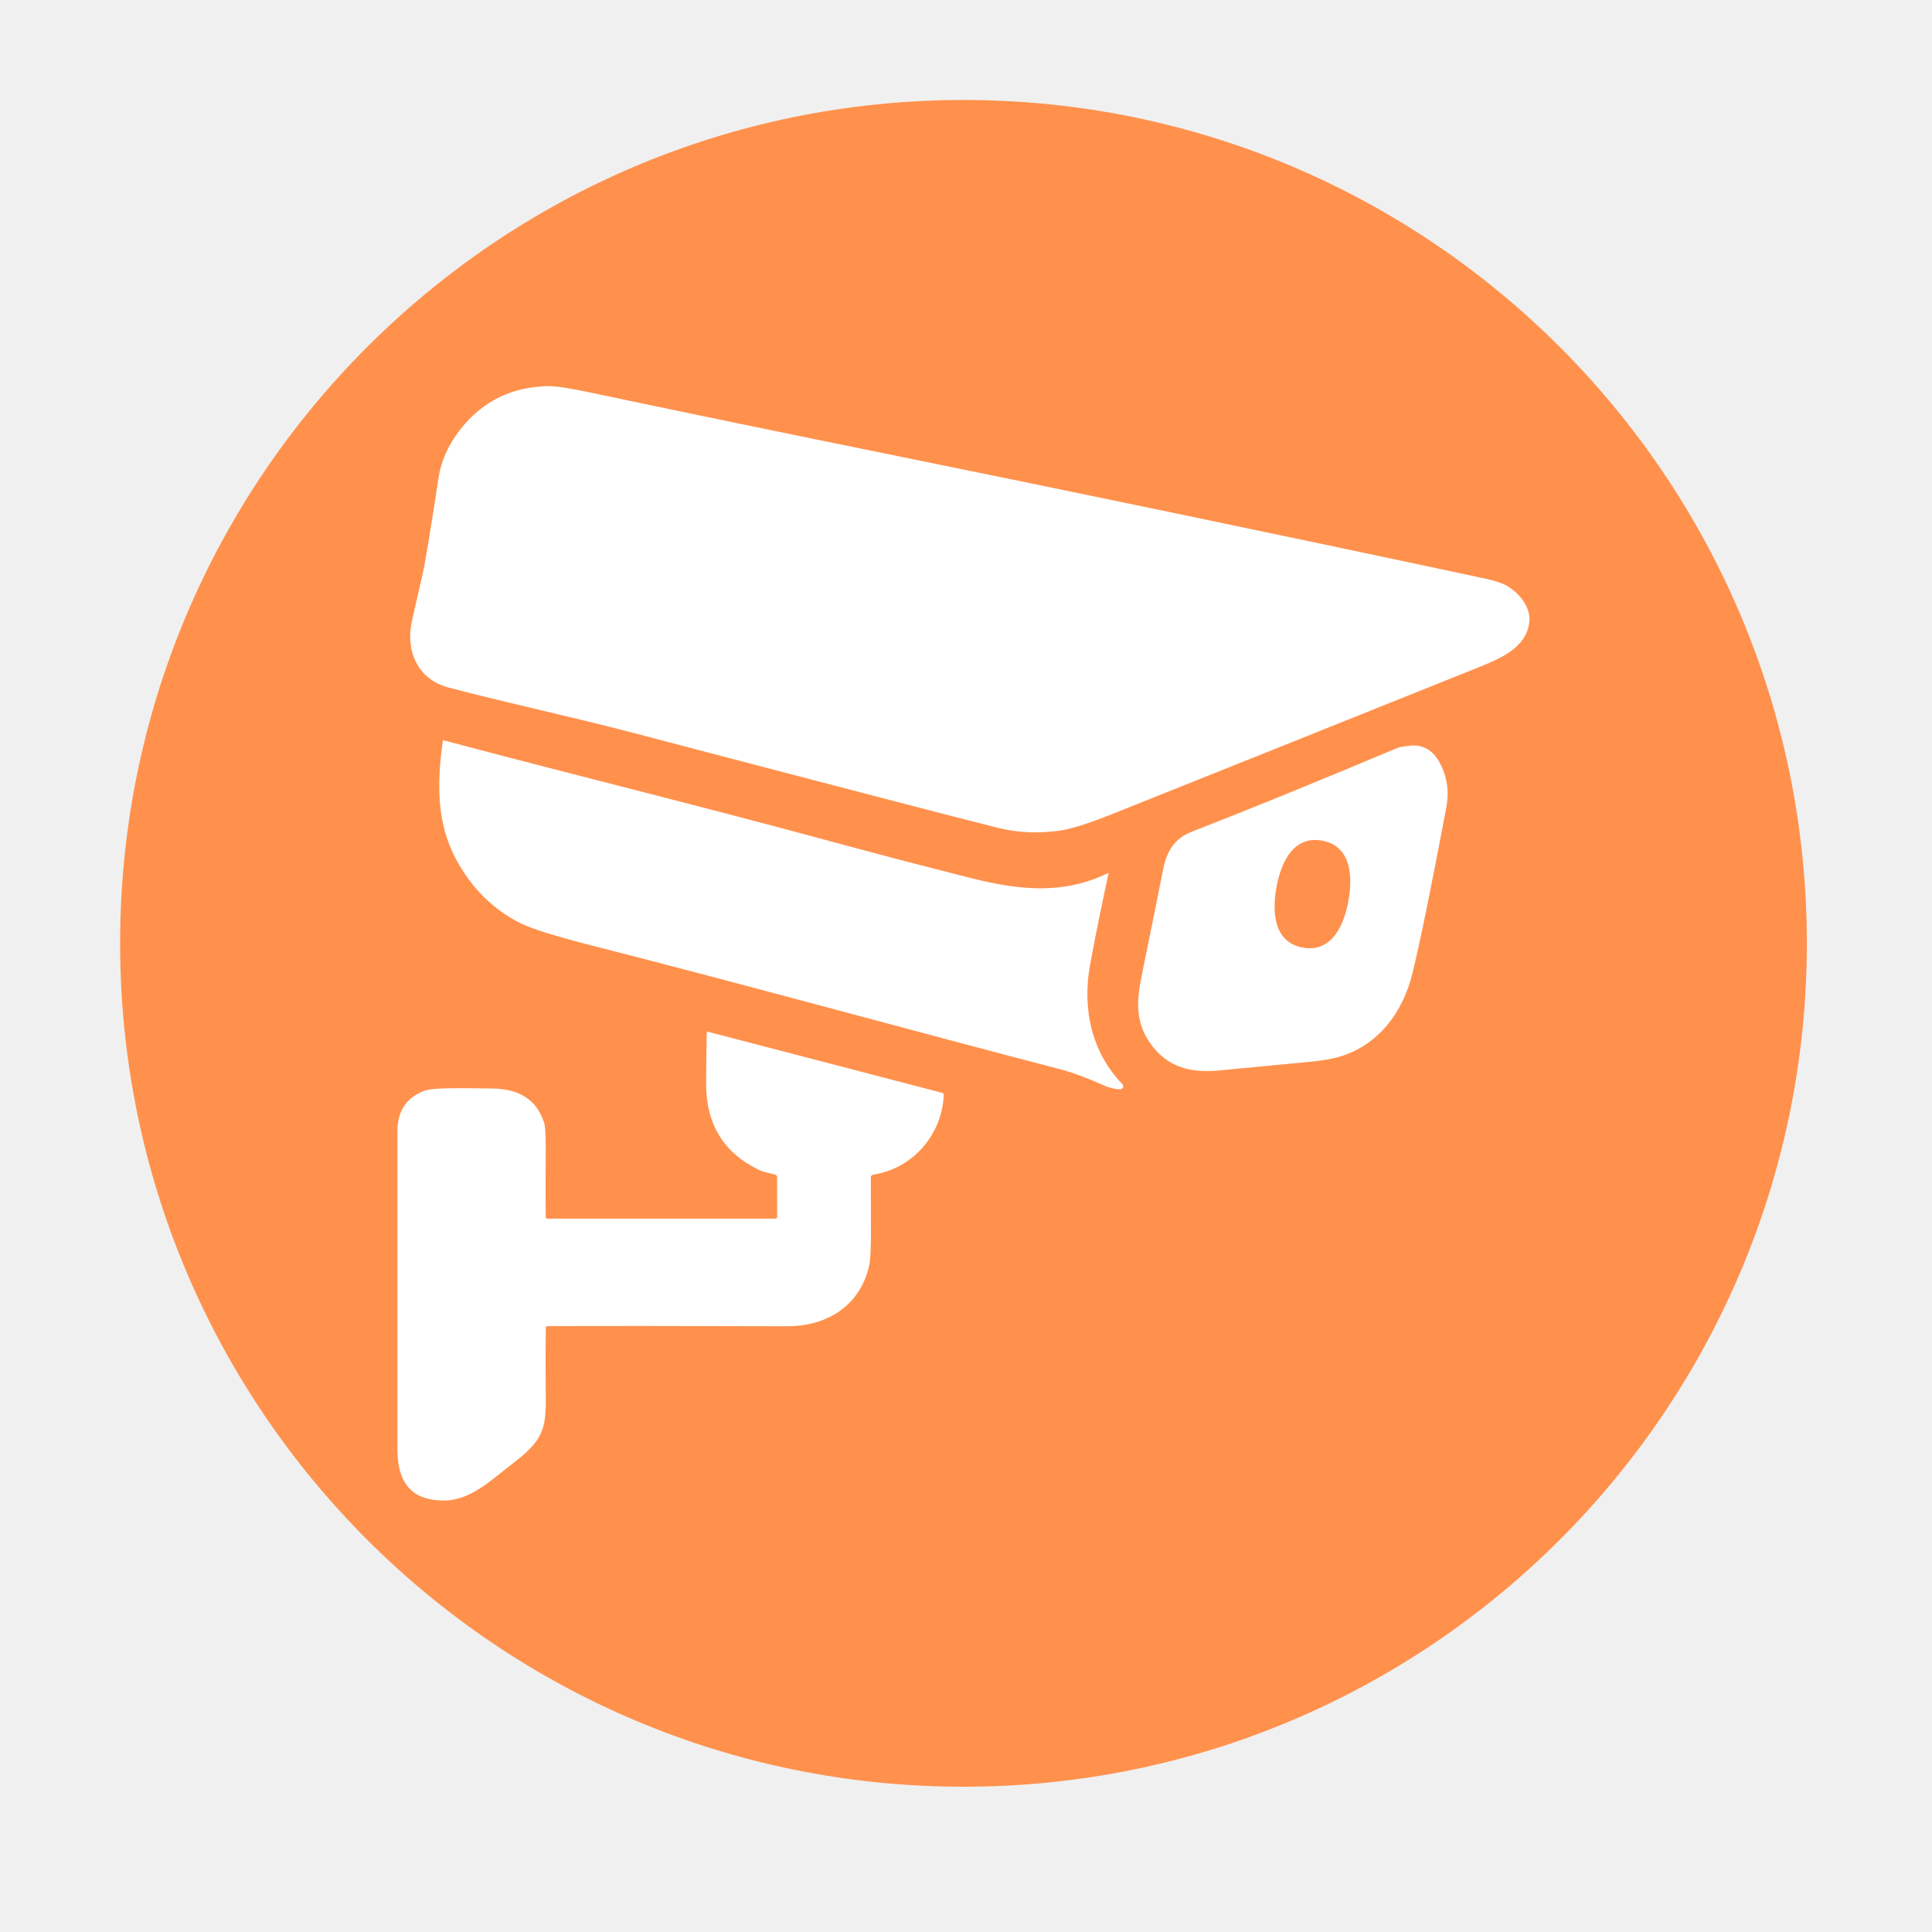
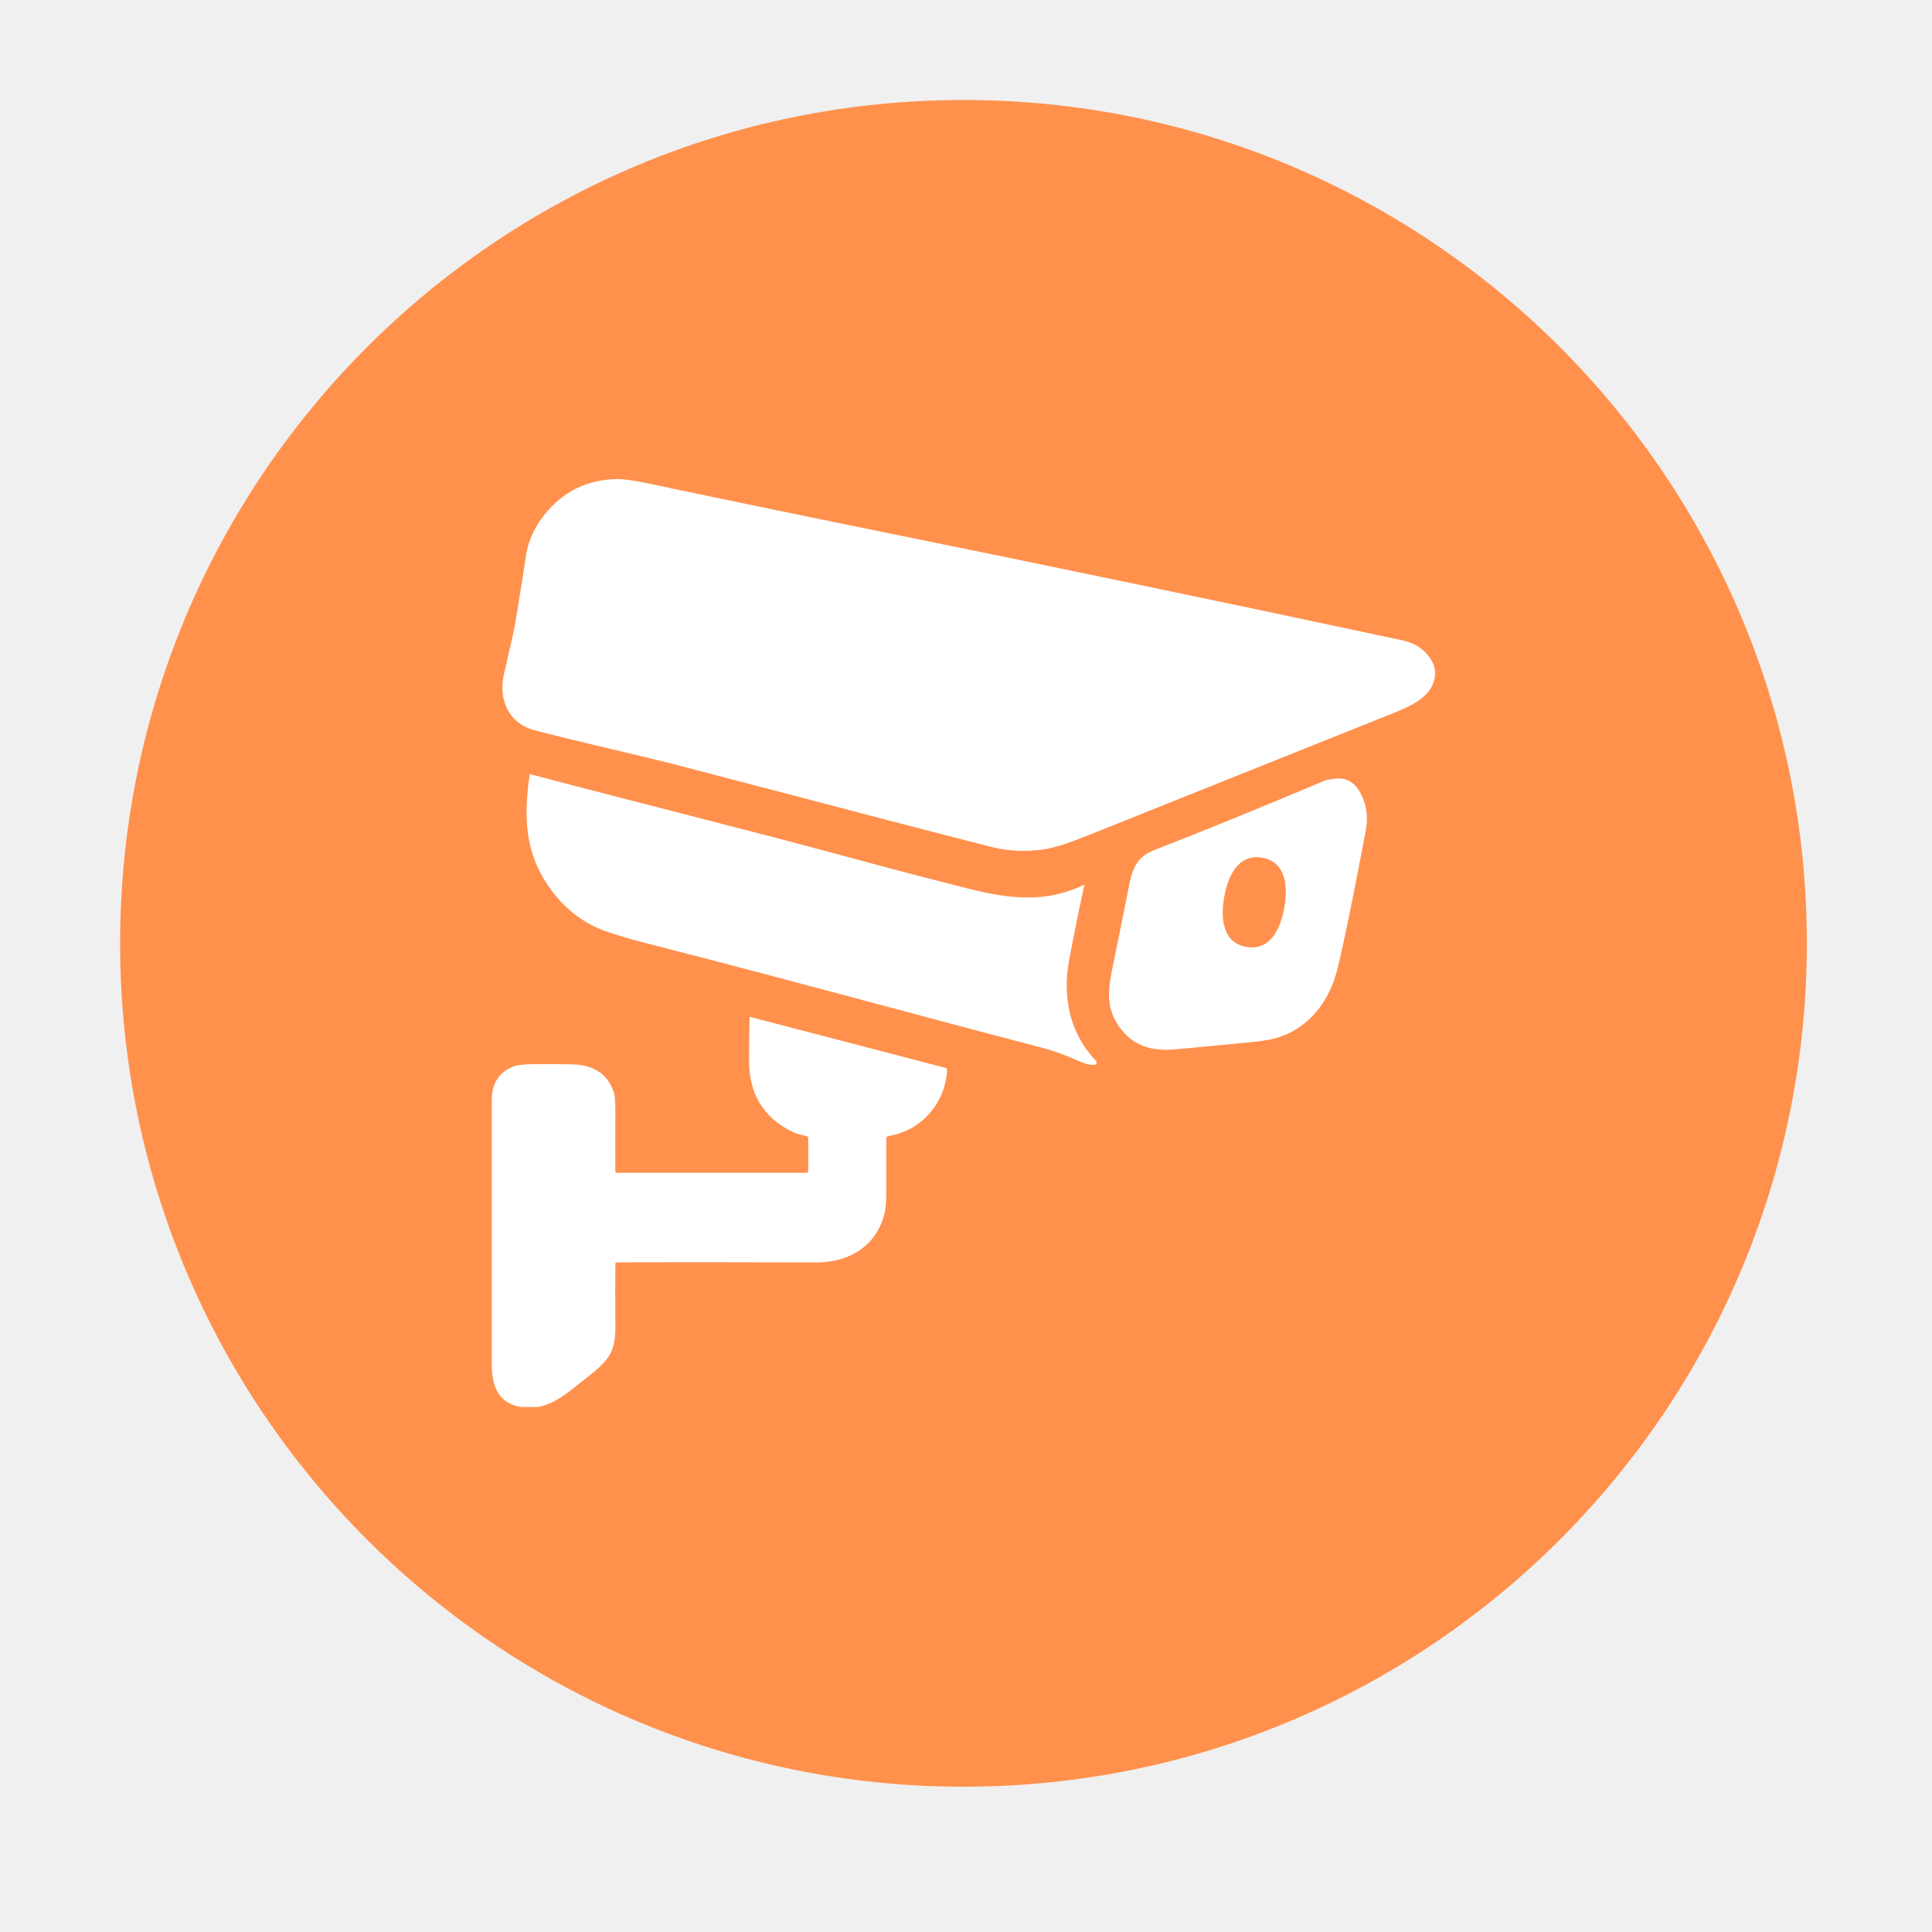
<svg xmlns="http://www.w3.org/2000/svg" width="500" zoomAndPan="magnify" viewBox="0 0 375.12 383.04" height="500" preserveAspectRatio="xMidYMid meet" version="1.0">
  <defs>
-     <clipPath id="e08173c14d">
+     <clipPath id="6728506210">
      <path d="M 19.855 19.824 L 354.266 19.824 L 354.266 354.238 L 19.855 354.238 Z M 19.855 19.824 " clip-rule="nonzero" />
    </clipPath>
-     <clipPath id="0f2c2f95a7">
+     <clipPath id="a8c54f97e2">
      <path d="M 187.062 19.824 C 94.715 19.824 19.855 94.688 19.855 187.031 C 19.855 279.375 94.715 354.238 187.062 354.238 C 279.406 354.238 354.266 279.375 354.266 187.031 C 354.266 94.688 279.406 19.824 187.062 19.824 Z M 187.062 19.824 " clip-rule="nonzero" />
    </clipPath>
-     <clipPath id="7c3952b458">
+     <clipPath id="279c28b810">
      <path d="M 0.855 0.824 L 335.266 0.824 L 335.266 335.238 L 0.855 335.238 Z M 0.855 0.824 " clip-rule="nonzero" />
    </clipPath>
-     <clipPath id="7f899db224">
+     <clipPath id="25502a1c45">
      <path d="M 168.062 0.824 C 75.715 0.824 0.855 75.688 0.855 168.031 C 0.855 260.375 75.715 335.238 168.062 335.238 C 260.406 335.238 335.266 260.375 335.266 168.031 C 335.266 75.688 260.406 0.824 168.062 0.824 Z M 168.062 0.824 " clip-rule="nonzero" />
    </clipPath>
-     <clipPath id="f9ecf5f09a">
+     <clipPath id="e97002a330">
      <rect x="0" width="336" y="0" height="336" />
    </clipPath>
-     <clipPath id="7e4072f345">
-       <path d="M 74.844 76.496 L 299.281 76.496 L 299.281 297.941 L 74.844 297.941 Z M 74.844 76.496 " clip-rule="nonzero" />
+     <clipPath id="6b672b4ad6">
+       <path d="M 93.547 94.918 L 280.578 94.918 L 280.578 278.957 L 93.547 278.957 Z M 93.547 94.918 " clip-rule="nonzero" />
    </clipPath>
  </defs>
-   <g clip-path="url(#e08173c14d)">
-     <g clip-path="url(#0f2c2f95a7)">
+   <g clip-path="url(#6728506210)">
+     <g clip-path="url(#a8c54f97e2)">
      <g transform="matrix(1, 0, 0, 1, 19, 19)">
-         <g clip-path="url(#f9ecf5f09a)">
-           <g clip-path="url(#7c3952b458)">
-             <g clip-path="url(#7f899db224)">
+         <g clip-path="url(#e97002a330)">
+           <g clip-path="url(#279c28b810)">
+             <g clip-path="url(#25502a1c45)">
              <path fill="#ff914d" d="M 0.855 0.824 L 335.266 0.824 L 335.266 335.238 L 0.855 335.238 Z M 0.855 0.824 " fill-opacity="1" fill-rule="nonzero" />
            </g>
          </g>
        </g>
      </g>
    </g>
  </g>
-   <g clip-path="url(#7e4072f345)">
-     <path fill="#ffffff" d="M 299.242 123.355 C 298.645 128.434 293.543 130.555 289.047 132.359 C 261.852 143.27 237.648 152.961 216.441 161.438 C 211.77 163.305 208.309 164.391 206.055 164.695 C 201.801 165.281 197.719 165.086 193.801 164.109 C 185.348 161.996 161.293 155.727 121.625 145.309 C 110.066 142.27 94.438 138.859 84.875 136.281 C 78.758 134.629 76.395 128.914 77.719 123.066 C 78.418 119.977 79.133 116.844 79.855 113.668 C 80.348 111.516 81.398 105.168 83.004 94.625 C 83.516 91.281 84.977 88.086 87.383 85.039 C 91.777 79.496 97.578 76.668 104.793 76.559 C 106.238 76.539 108.973 76.957 113 77.809 C 129.316 81.266 150.426 85.633 176.336 90.902 C 205.293 96.785 248.051 105.648 290.59 114.738 C 292.484 115.141 293.906 115.621 294.848 116.18 C 297.336 117.648 299.586 120.453 299.242 123.355 Z M 215.703 173.102 C 215.734 173.09 215.762 173.09 215.789 173.109 C 215.812 173.133 215.824 173.156 215.82 173.191 C 214.516 179.113 213.297 185.117 212.172 191.203 C 210.578 199.816 212.375 208.527 218.559 214.945 C 218.793 215.188 218.785 215.574 218.543 215.805 C 218.43 215.918 218.273 215.977 218.113 215.973 C 217.055 215.945 215.957 215.676 214.812 215.16 C 211.504 213.672 208.523 212.586 205.875 211.895 C 177.922 204.629 144.203 195.316 113.359 187.453 C 106.004 185.578 101.219 184.066 98.992 182.922 C 93.684 180.188 89.512 176.012 86.477 170.391 C 82.531 163.07 82.676 155.07 83.84 146.918 C 83.855 146.805 83.914 146.762 84.023 146.789 C 111.738 154.137 135.062 159.832 160.508 166.746 C 170.074 169.344 179.441 171.797 188.617 174.105 C 197.992 176.465 206.809 177.441 215.703 173.102 Z M 275.758 147.828 C 278.398 147.59 280.277 148.961 281.5 151.262 C 282.953 153.988 283.383 156.93 282.785 160.09 C 279.844 175.738 277.602 186.711 276.062 193 C 274.16 200.809 269.164 207.414 261.316 209.59 C 259.82 210.004 257.859 210.32 255.438 210.543 C 252.625 210.801 246.742 211.363 237.789 212.227 C 232.094 212.781 227.426 211.625 224.047 206.781 C 221.258 202.785 221.305 198.77 222.34 193.691 C 224.57 182.762 226 175.684 226.625 172.461 C 227.312 168.902 228.754 166.289 232.332 164.895 C 243.75 160.453 257.332 154.918 273.078 148.289 C 273.512 148.105 274.402 147.953 275.758 147.828 Z M 249.098 175.988 C 248.27 180.598 248.449 186.82 254.348 187.875 C 260.246 188.926 262.57 183.152 263.391 178.543 C 264.215 173.938 264.035 167.719 258.141 166.66 C 252.242 165.609 249.922 171.383 249.098 175.988 Z M 136.168 204.609 C 136.172 204.551 136.199 204.523 136.258 204.523 C 136.266 204.523 136.273 204.523 136.281 204.527 L 182.867 216.672 C 183.047 216.719 183.172 216.891 183.16 217.082 C 182.789 224.977 177.047 231.664 169.176 232.887 C 169.035 232.906 168.922 232.973 168.828 233.078 C 168.738 233.184 168.691 233.309 168.691 233.449 C 168.688 238.457 168.691 241.387 168.707 242.246 C 168.758 246.82 168.637 249.738 168.344 251.008 C 166.543 258.844 160.031 262.965 152.113 262.941 C 131.258 262.883 115.414 262.875 104.582 262.922 C 104.395 262.922 104.246 263.074 104.246 263.258 C 104.199 267.27 104.195 271.422 104.234 275.711 C 104.27 279.605 104.418 282.887 102.41 285.656 C 101.477 286.945 100.133 288.266 98.379 289.613 C 92.25 294.328 88.23 298.691 81.168 297.203 C 76.117 296.148 74.84 291.855 74.84 287.301 C 74.836 247.535 74.84 226.48 74.848 224.137 C 74.855 220.316 76.562 217.715 79.969 216.328 C 80.754 216.008 82.246 215.824 84.441 215.777 C 86.859 215.73 89.957 215.742 93.734 215.812 C 98.574 215.898 102.309 217.684 103.895 222.527 C 104.141 223.266 104.254 225.016 104.238 227.777 C 104.207 232.555 104.203 237.062 104.227 241.293 C 104.227 241.473 104.371 241.613 104.547 241.613 L 149.75 241.613 C 149.852 241.613 149.938 241.578 150.012 241.504 C 150.086 241.434 150.121 241.348 150.121 241.242 L 150.113 233.406 C 150.113 233.152 149.992 232.984 149.746 232.902 C 148.918 232.633 147.426 232.402 146.402 231.895 C 139.473 228.5 136.02 222.824 136.039 214.867 C 136.051 210.902 136.09 207.48 136.168 204.609 Z M 136.168 204.609 " fill-opacity="1" fill-rule="nonzero" />
+   <g clip-path="url(#6b672b4ad6)">
+     <path fill="#ffffff" d="M 280.547 133.969 C 280.047 138.199 275.797 139.965 272.051 141.473 C 249.387 150.562 229.219 158.641 211.543 165.703 C 207.652 167.258 204.766 168.164 202.891 168.418 C 199.344 168.906 195.941 168.742 192.676 167.93 C 185.637 166.168 165.586 160.945 132.531 152.262 C 122.898 149.73 109.875 146.887 101.906 144.738 C 96.809 143.363 94.84 138.602 95.941 133.727 C 96.527 131.152 97.121 128.539 97.723 125.895 C 98.133 124.102 99.008 118.812 100.348 110.027 C 100.773 107.238 101.988 104.578 103.996 102.039 C 107.656 97.418 112.492 95.062 118.504 94.973 C 119.707 94.957 121.988 95.301 125.344 96.012 C 138.938 98.895 156.531 102.531 178.125 106.922 C 202.254 111.828 237.887 119.215 273.332 126.789 C 274.914 127.125 276.098 127.523 276.883 127.988 C 278.957 129.211 280.832 131.551 280.547 133.969 Z M 210.93 175.426 C 210.953 175.41 210.977 175.414 211 175.43 C 211.023 175.449 211.031 175.469 211.027 175.496 C 209.938 180.43 208.926 185.434 207.984 190.508 C 206.66 197.688 208.156 204.945 213.309 210.293 C 213.504 210.496 213.496 210.816 213.297 211.012 C 213.199 211.102 213.07 211.152 212.938 211.148 C 212.055 211.129 211.141 210.902 210.188 210.473 C 207.43 209.23 204.945 208.324 202.738 207.75 C 179.445 201.695 151.348 193.934 125.645 187.383 C 119.516 185.82 115.523 184.562 113.672 183.605 C 109.246 181.328 105.77 177.848 103.238 173.164 C 99.953 167.062 100.074 160.398 101.043 153.602 C 101.055 153.512 101.105 153.473 101.199 153.496 C 124.293 159.617 143.727 164.367 164.934 170.129 C 172.902 172.293 180.711 174.336 188.355 176.262 C 196.168 178.227 203.516 179.039 210.93 175.426 Z M 260.977 154.363 C 263.176 154.164 264.742 155.305 265.762 157.223 C 266.973 159.492 267.328 161.945 266.832 164.578 C 264.379 177.621 262.512 186.762 261.23 192.008 C 259.645 198.512 255.48 204.016 248.941 205.832 C 247.695 206.176 246.062 206.441 244.039 206.625 C 241.699 206.84 236.797 207.309 229.336 208.027 C 224.586 208.488 220.699 207.523 217.883 203.488 C 215.559 200.16 215.598 196.812 216.461 192.582 C 218.32 183.473 219.512 177.574 220.031 174.891 C 220.602 171.922 221.805 169.746 224.785 168.582 C 234.301 164.883 245.621 160.27 258.742 154.746 C 259.102 154.594 259.844 154.465 260.977 154.363 Z M 238.758 177.828 C 238.07 181.668 238.219 186.855 243.133 187.734 C 248.051 188.609 249.984 183.797 250.668 179.957 C 251.355 176.121 251.207 170.938 246.293 170.055 C 241.379 169.18 239.445 173.988 238.758 177.828 Z M 144.652 201.68 C 144.652 201.629 144.68 201.605 144.727 201.609 C 144.73 201.609 144.738 201.609 144.742 201.609 L 183.566 211.734 C 183.715 211.773 183.82 211.914 183.812 212.07 C 183.504 218.652 178.715 224.227 172.156 225.242 C 172.039 225.262 171.945 225.312 171.867 225.402 C 171.793 225.492 171.754 225.598 171.754 225.715 C 171.75 229.887 171.754 232.328 171.766 233.043 C 171.809 236.855 171.707 239.289 171.465 240.348 C 169.965 246.875 164.539 250.309 157.938 250.289 C 140.559 250.242 127.355 250.234 118.328 250.273 C 118.176 250.273 118.047 250.398 118.047 250.555 C 118.008 253.898 118.004 257.359 118.039 260.934 C 118.066 264.176 118.191 266.91 116.52 269.219 C 115.738 270.293 114.621 271.391 113.16 272.516 C 108.051 276.445 104.703 280.082 98.816 278.844 C 94.609 277.961 93.543 274.387 93.543 270.59 C 93.539 237.449 93.543 219.906 93.551 217.953 C 93.555 214.77 94.98 212.602 97.82 211.445 C 98.473 211.18 99.715 211.023 101.547 210.984 C 103.559 210.949 106.141 210.957 109.289 211.016 C 113.324 211.086 116.434 212.574 117.758 216.609 C 117.961 217.227 118.055 218.688 118.043 220.984 C 118.016 224.969 118.012 228.723 118.031 232.25 C 118.031 232.398 118.152 232.516 118.297 232.516 L 155.969 232.516 C 156.055 232.516 156.125 232.488 156.188 232.426 C 156.246 232.367 156.277 232.293 156.277 232.207 L 156.273 225.68 C 156.27 225.465 156.168 225.324 155.965 225.258 C 155.273 225.035 154.031 224.84 153.18 224.418 C 147.406 221.59 144.527 216.859 144.543 210.227 C 144.551 206.922 144.586 204.074 144.652 201.68 Z M 144.652 201.68 " fill-opacity="1" fill-rule="nonzero" />
  </g>
</svg>
